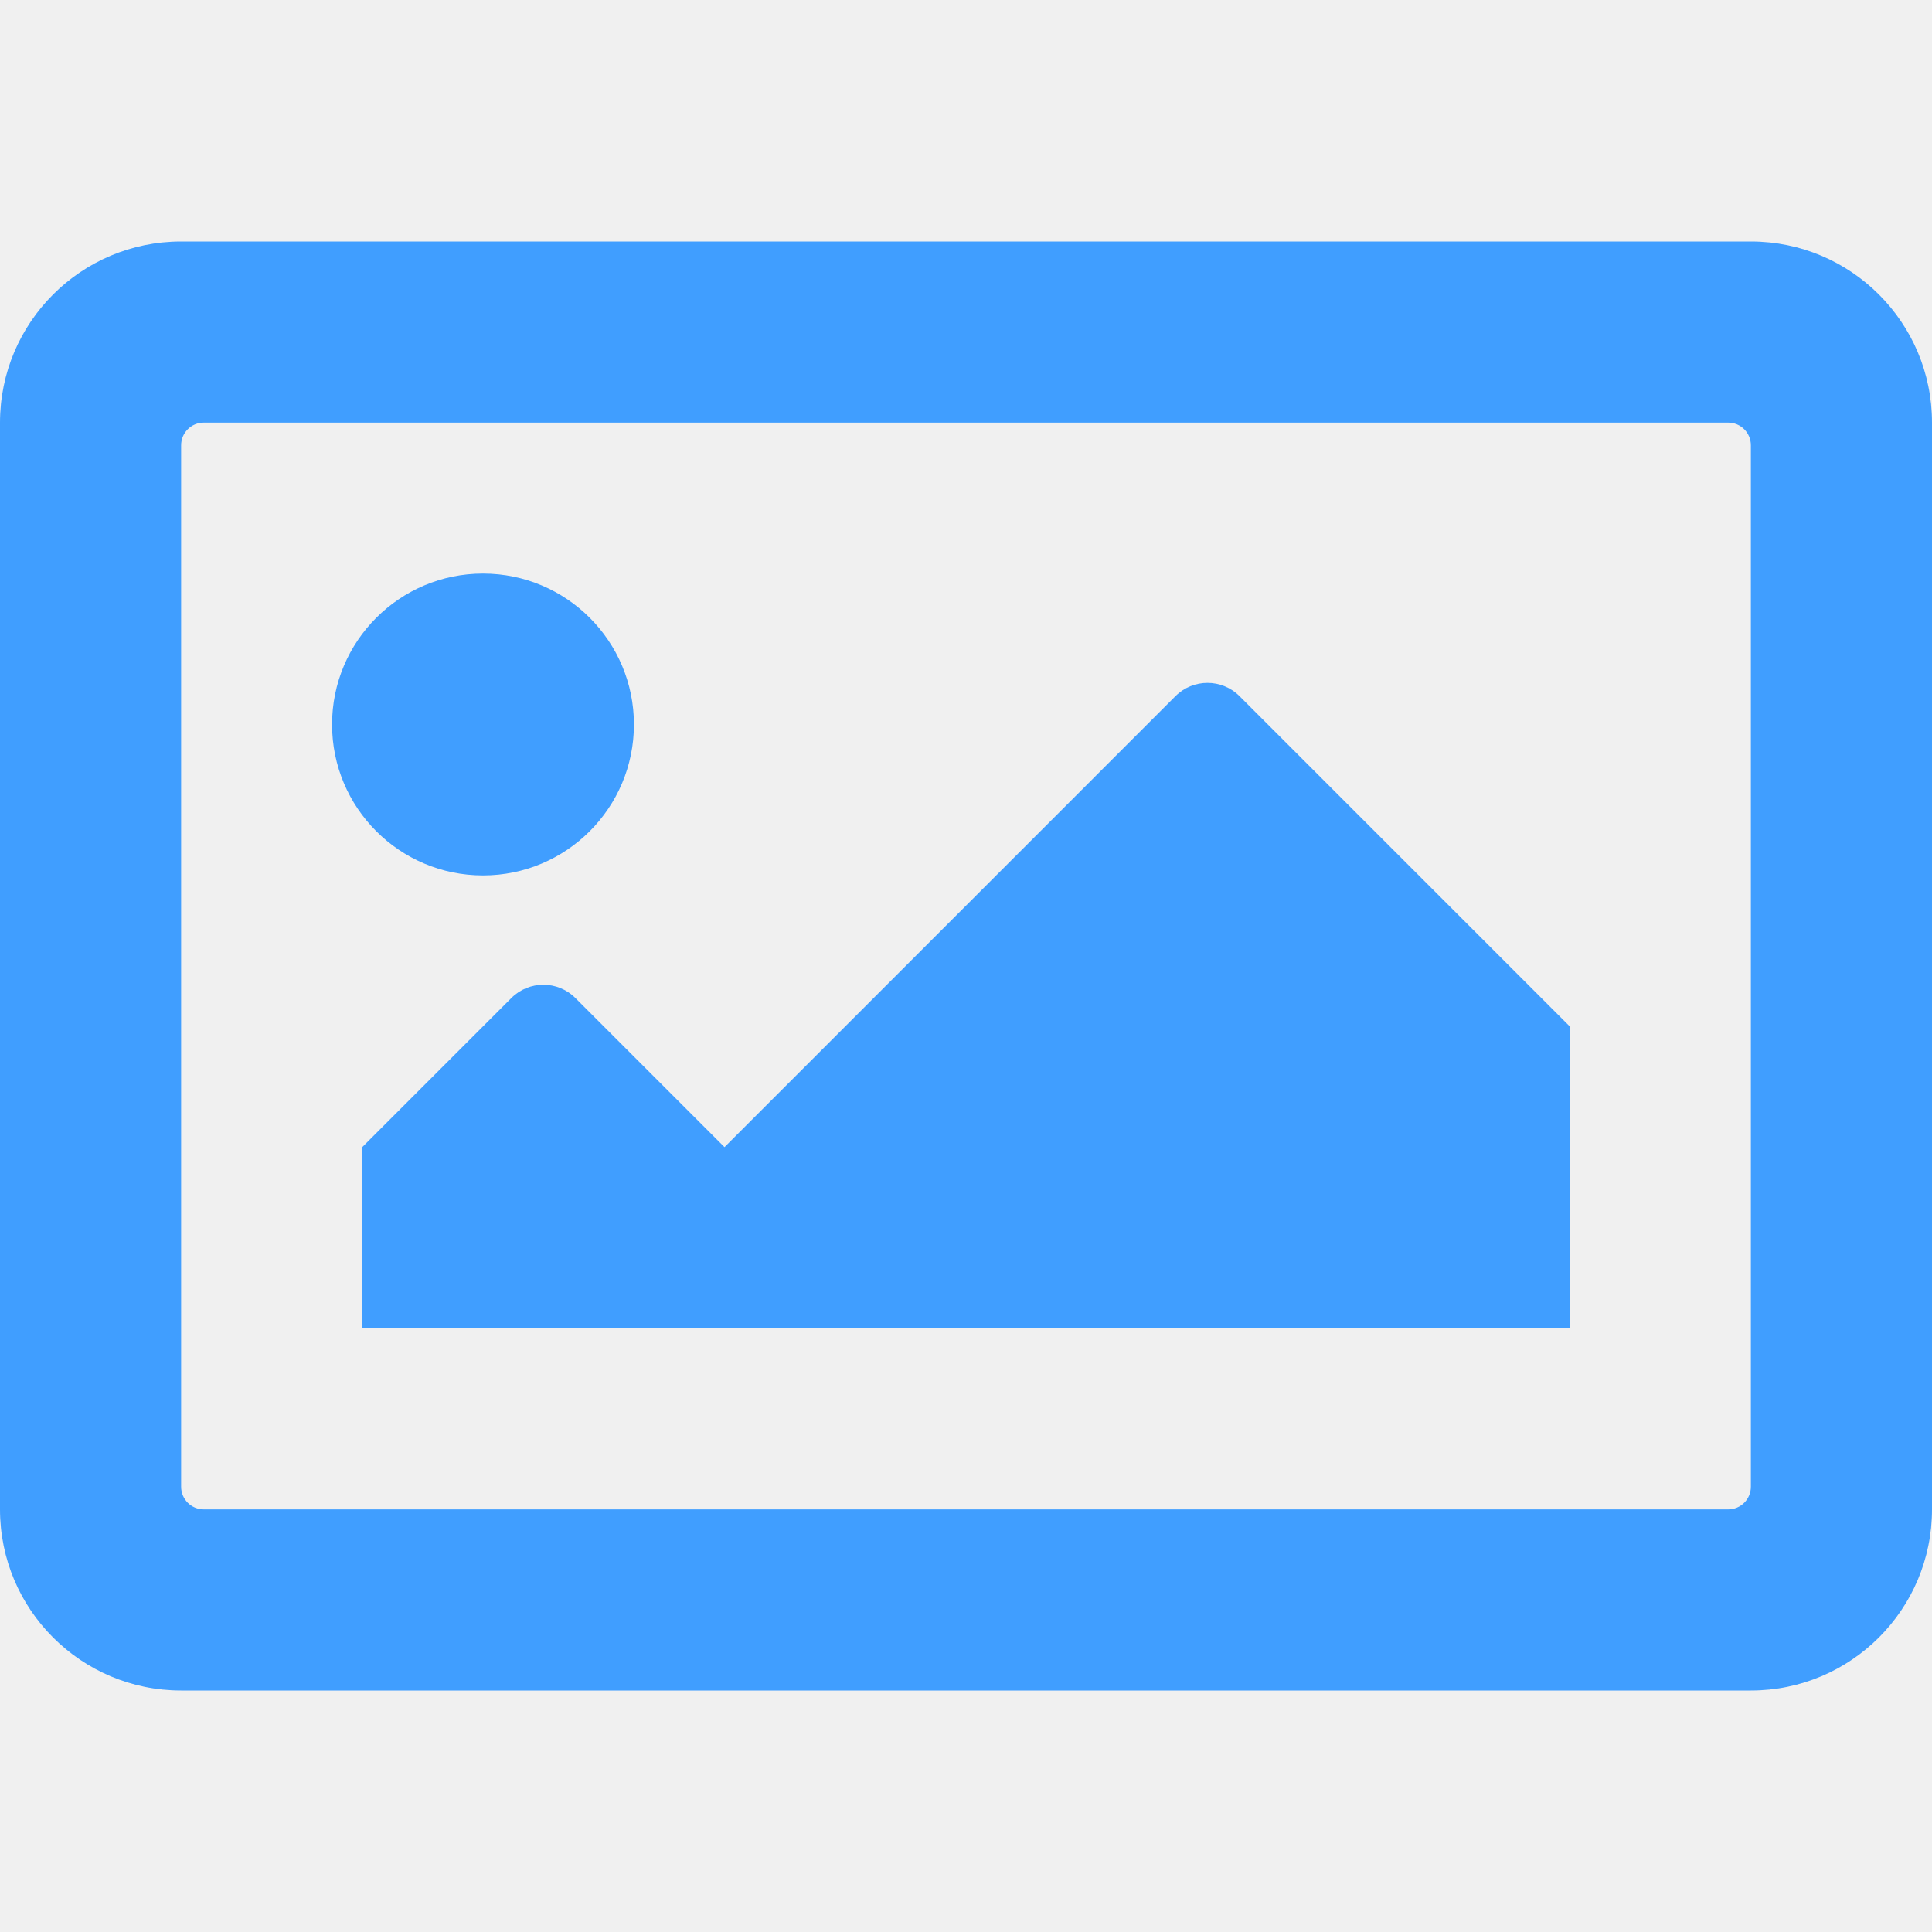
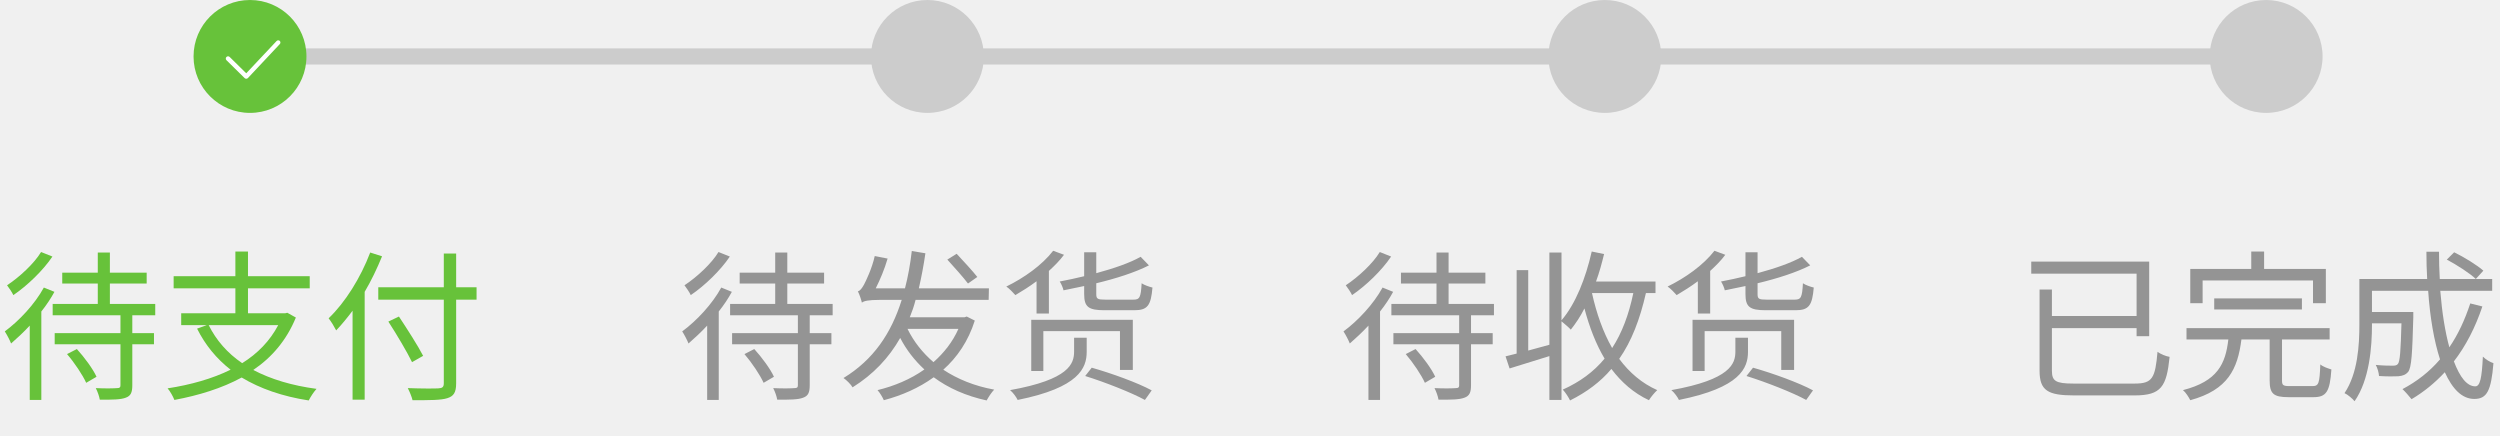
- <svg xmlns="http://www.w3.org/2000/svg" t="1735005157245" class="icon" viewBox="0 0 1024 1024" version="1.1" p-id="2794" width="128" height="128">
-   <path d="M928 128H96C42.98 128 0 170.98 0 224v576c0 53.02 42.98 96 96 96h832c53.02 0 96-42.98 96-96V224c0-53.02-42.98-96-96-96z m-12 672H108a12 12 0 0 1-12-12V236a12 12 0 0 1 12-12h808a12 12 0 0 1 12 12v552a12 12 0 0 1-12 12zM256 304c-44.182 0-80 35.818-80 80s35.818 80 80 80 80-35.818 80-80-35.818-80-80-80zM192 704h640v-160l-175.03-175.03c-9.372-9.372-24.568-9.372-33.942 0L384 608l-79.03-79.03c-9.372-9.372-24.568-9.372-33.942 0L192 608v96z" p-id="2795" fill="#409eff" />
+ <svg xmlns="http://www.w3.org/2000/svg" width="155" height="27" viewBox="0 0 155 27">
+   <g id="step" transform="translate(-863 -1087)">
+     <path id="路径_57" data-name="路径 57" d="M0,0H124" transform="translate(878.5 1090.5)" fill="none" stroke="#ccc" stroke-width="1" />
+     <path id="路径_58" data-name="路径 58" d="M3.5,0A3.5,3.5,0,1,1,0,3.5,3.5,3.5,0,0,1,3.5,0Z" transform="translate(875 1087)" fill="#67c23a" />
+     <circle id="椭圆_12" data-name="椭圆 12" cx="3.5" cy="3.5" r="3.5" transform="translate(917 1087)" fill="#ccc" />
+     <circle id="椭圆_13" data-name="椭圆 13" cx="3.5" cy="3.5" r="3.5" transform="translate(959 1087)" fill="#ccc" />
+     <circle id="椭圆_14" data-name="椭圆 14" cx="3.5" cy="3.5" r="3.5" transform="translate(1000 1087)" fill="#ccc" />
+     <text id="待支付" transform="translate(878 1111)" fill="#67c23a" font-size="10" font-family="MicrosoftYaHei, Microsoft YaHei">
+       <tspan x="-15" y="0">待支付</tspan>
+     </text>
+     <text id="待发货" transform="translate(920 1111)" fill="#949494" font-size="10" font-family="MicrosoftYaHei, Microsoft YaHei">
+       <tspan x="-15" y="0">待发货</tspan>
+     </text>
+     <text id="待收货" transform="translate(961 1111)" fill="#949494" font-size="10" font-family="MicrosoftYaHei, Microsoft YaHei">
+       <tspan x="-15" y="0">待收货</tspan>
+     </text>
+     <text id="已完成" transform="translate(1003 1111)" fill="#949494" font-size="10" font-family="MicrosoftYaHei, Microsoft YaHei">
+       <tspan x="-15" y="0">已完成</tspan>
+     </text>
+     <path id="success" d="M131.674,289.575a.141.141,0,0,0-.2.006l-1.88,2-1.027-1.012a.141.141,0,1,0-.2.2l1.13,1.113h0a.134.134,0,0,0,.03.019.117.117,0,0,0,.015.009.143.143,0,0,0,.052.01.138.138,0,0,0,.054-.011.144.144,0,0,0,.016-.01.136.136,0,0,0,.031-.021v0h0l1.979-2.107A.141.141,0,0,0,131.674,289.575Z" transform="translate(748.673 799.963)" fill="#fff" />
+   </g>
</svg>
